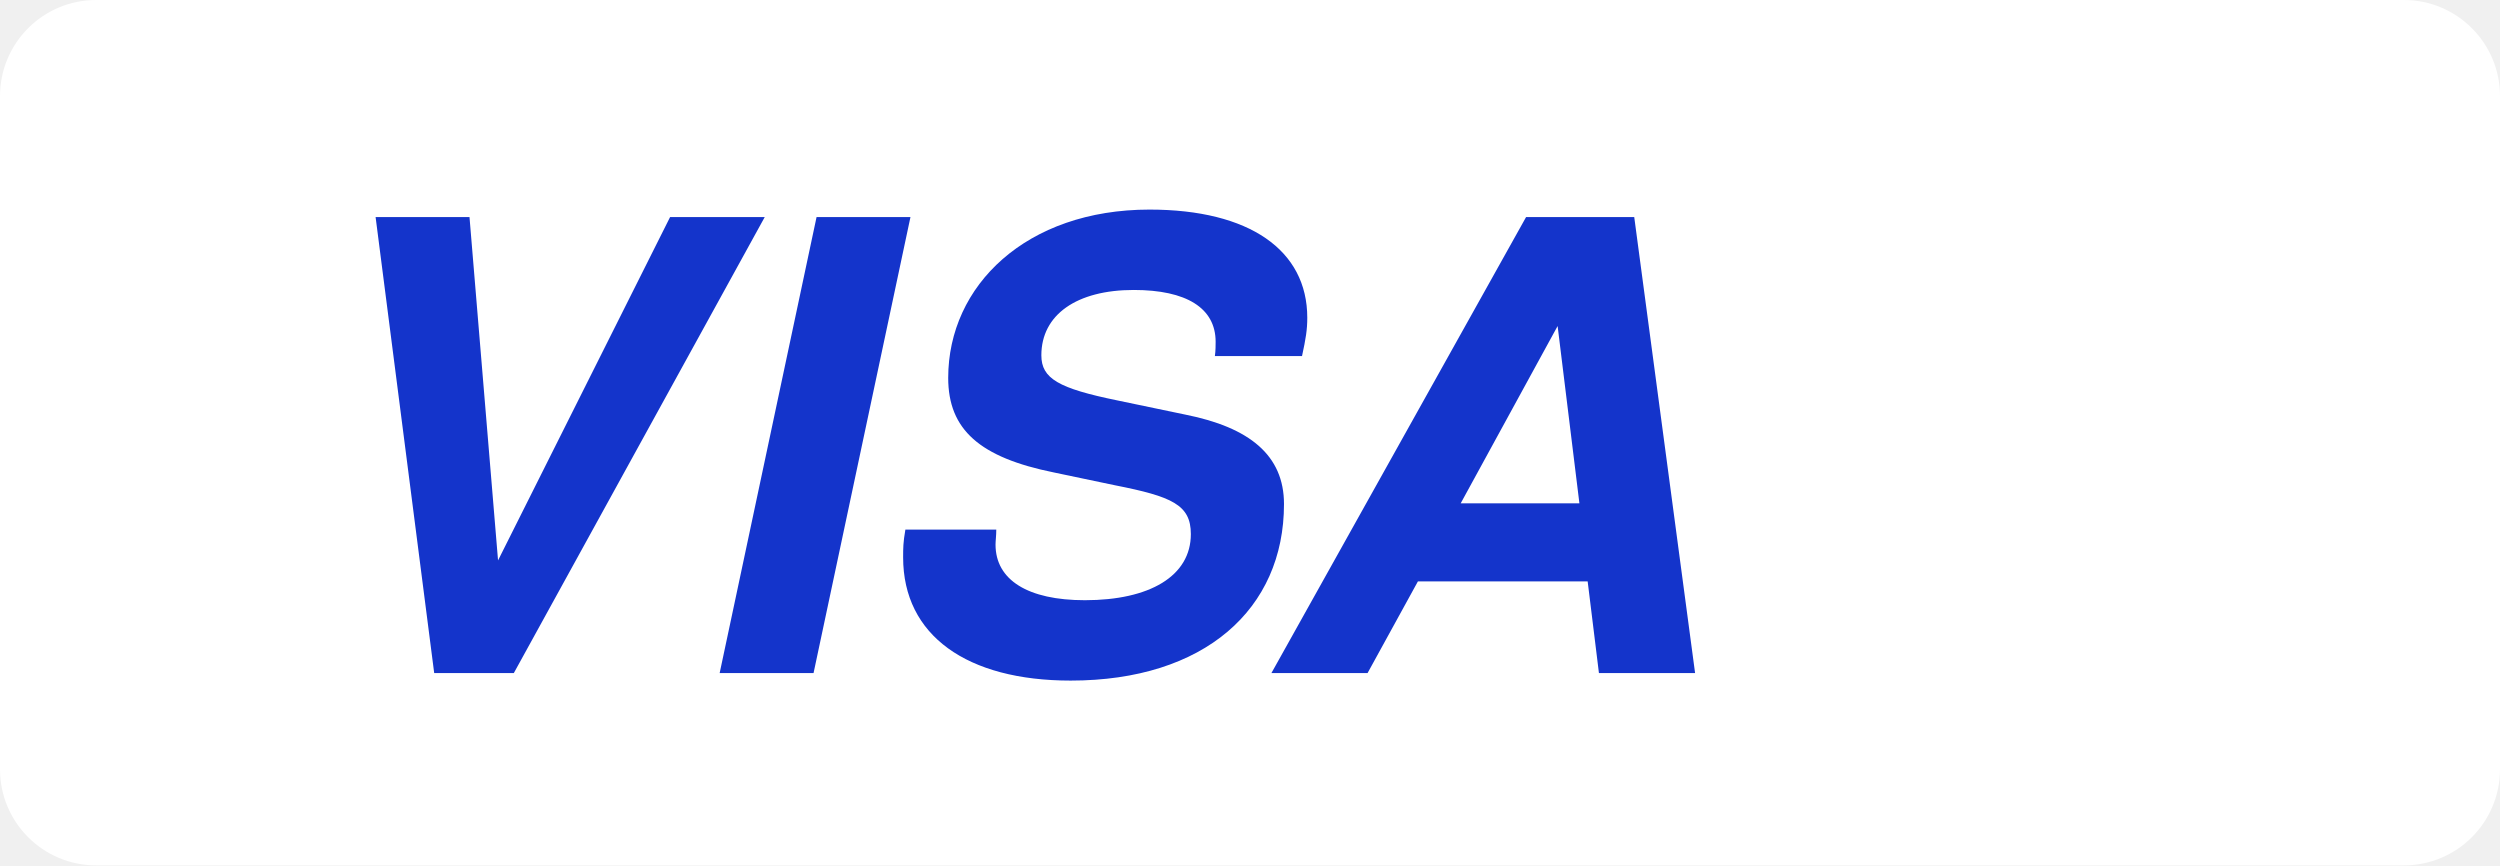
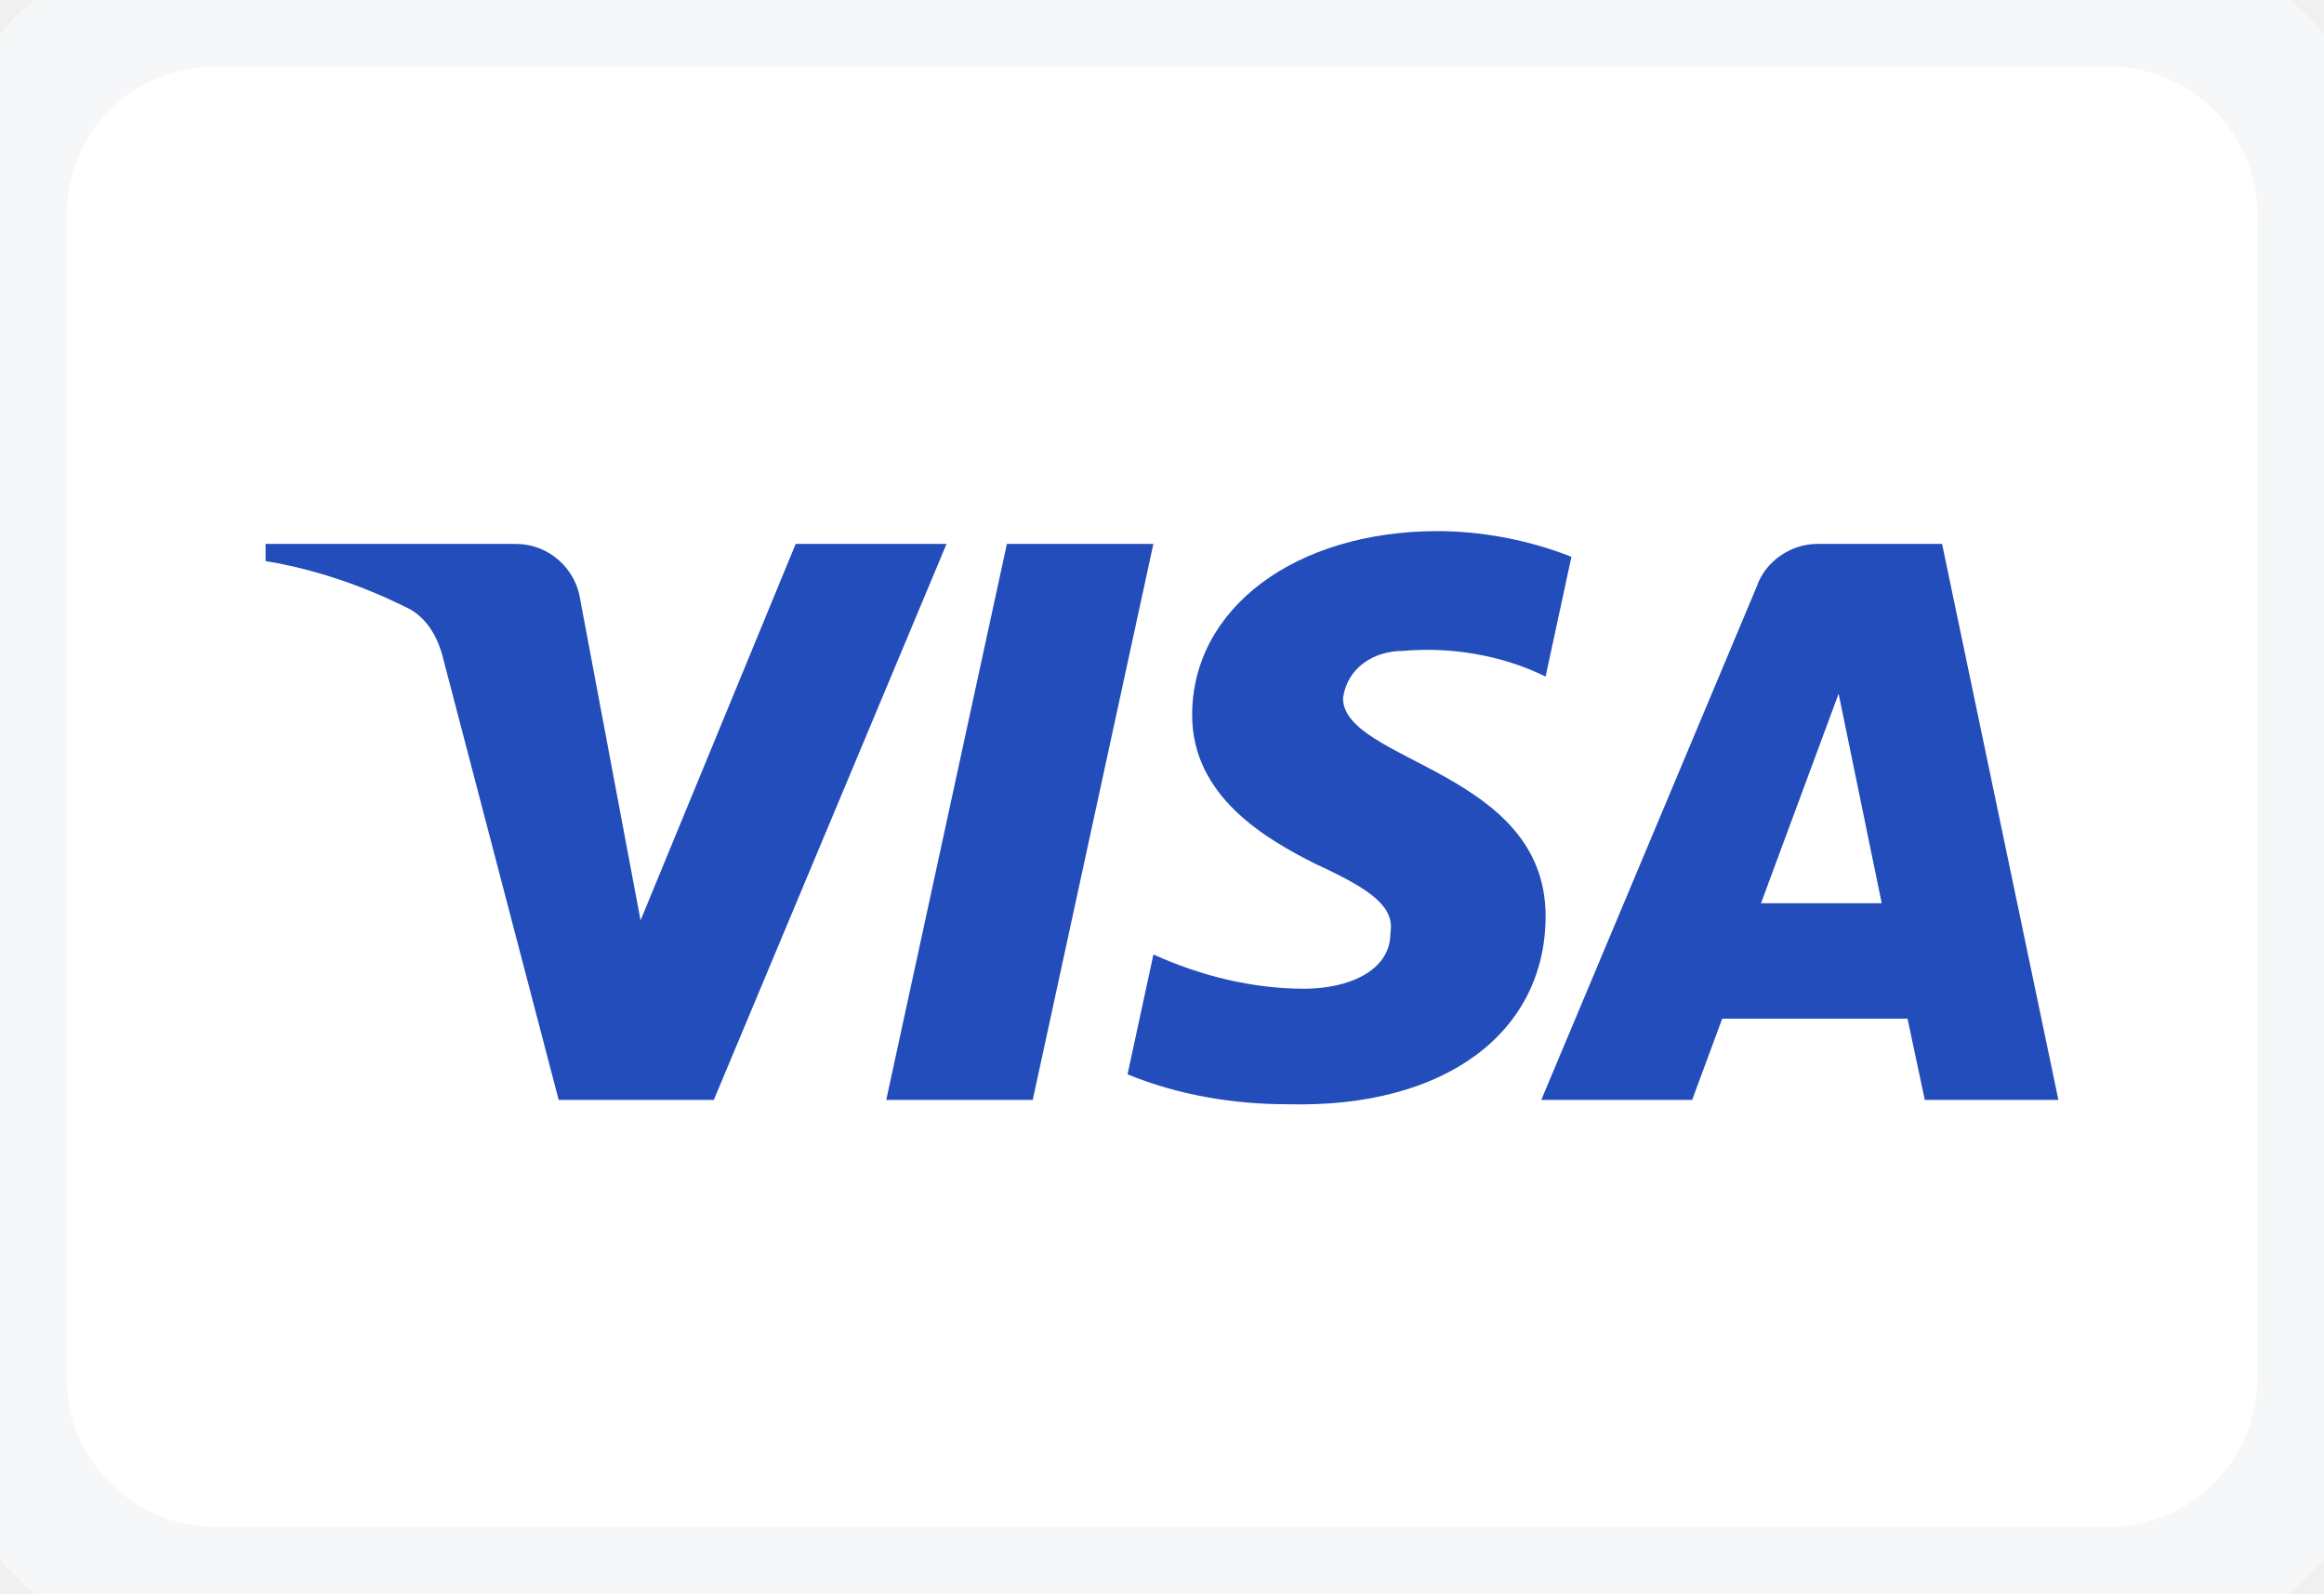
- <svg xmlns="http://www.w3.org/2000/svg" viewBox="0 0 52 18" width="52" height="18" role="img" aria-label="Visa">
-   <rect width="52" height="18" rx="2" fill="#fff" />
-   <text x="6" y="14" font-family="Arial Black, Helvetica Neue, sans-serif" font-size="13" font-style="italic" font-weight="900" fill="#1434CB">VISA</text>
+ <svg xmlns="http://www.w3.org/2000/svg" width="35" height="24" viewBox="0 0 35 24" fill="none">
+   <path d="M0 3.25C0 1.455 1.455 0 3.25 0H31.75C33.545 0 35 1.455 35 3.25V20.75C35 22.545 33.545 24 31.75 24H3.25C1.455 24 0 22.545 0 20.75V3.25Z" fill="white" />
+   <path fill-rule="evenodd" clip-rule="evenodd" d="M10.75 16.568H8.414L6.661 9.869C6.578 9.561 6.402 9.288 6.142 9.16C5.494 8.837 4.779 8.581 4 8.451V8.193H7.764C8.284 8.193 8.673 8.581 8.738 9.03L9.647 13.863L11.983 8.193H14.255L10.75 16.568ZM15.553 16.568H13.347L15.164 8.193H17.37L15.553 16.568ZM20.226 10.513C20.291 10.062 20.68 9.804 21.135 9.804C21.849 9.74 22.627 9.869 23.277 10.191L23.666 8.387C23.017 8.13 22.303 8 21.654 8C19.512 8 17.954 9.16 17.954 10.77C17.954 11.995 19.058 12.638 19.837 13.025C20.68 13.412 21.005 13.67 20.94 14.056C20.94 14.635 20.291 14.893 19.642 14.893C18.863 14.893 18.084 14.7 17.371 14.377L16.981 16.182C17.76 16.503 18.603 16.633 19.383 16.633C21.784 16.697 23.277 15.537 23.277 13.798C23.277 11.607 20.226 11.479 20.226 10.513ZM31 16.568L29.248 8.193H27.366C26.976 8.193 26.586 8.451 26.456 8.837L23.212 16.568H25.484L25.937 15.344H28.728L28.988 16.568H31ZM27.69 10.449L28.339 13.605H26.521L27.69 10.449Z" fill="#224DBA" />
+   <path d="M3.25 1H31.75V-1H3.25V1ZM34 3.25V20.75H36V3.25H34ZM31.75 23H3.25V25H31.75V23ZM1 20.75V3.25H-1V20.75H1ZM3.25 23C2.007 23 1 21.993 1 20.75H-1C-1 23.097 0.903 25 3.25 25V23ZM34 20.75C34 21.993 32.993 23 31.75 23V25C34.097 25 36 23.097 36 20.75H34ZM31.75 1C32.993 1 34 2.007 34 3.25H36C36 0.903 34.097 -1 31.75 -1V1ZM3.25 -1C0.903 -1 -1 0.903 -1 3.25H1C1 2.007 2.007 1 3.25 1V-1Z" fill="#F6F7F8" />
</svg>
